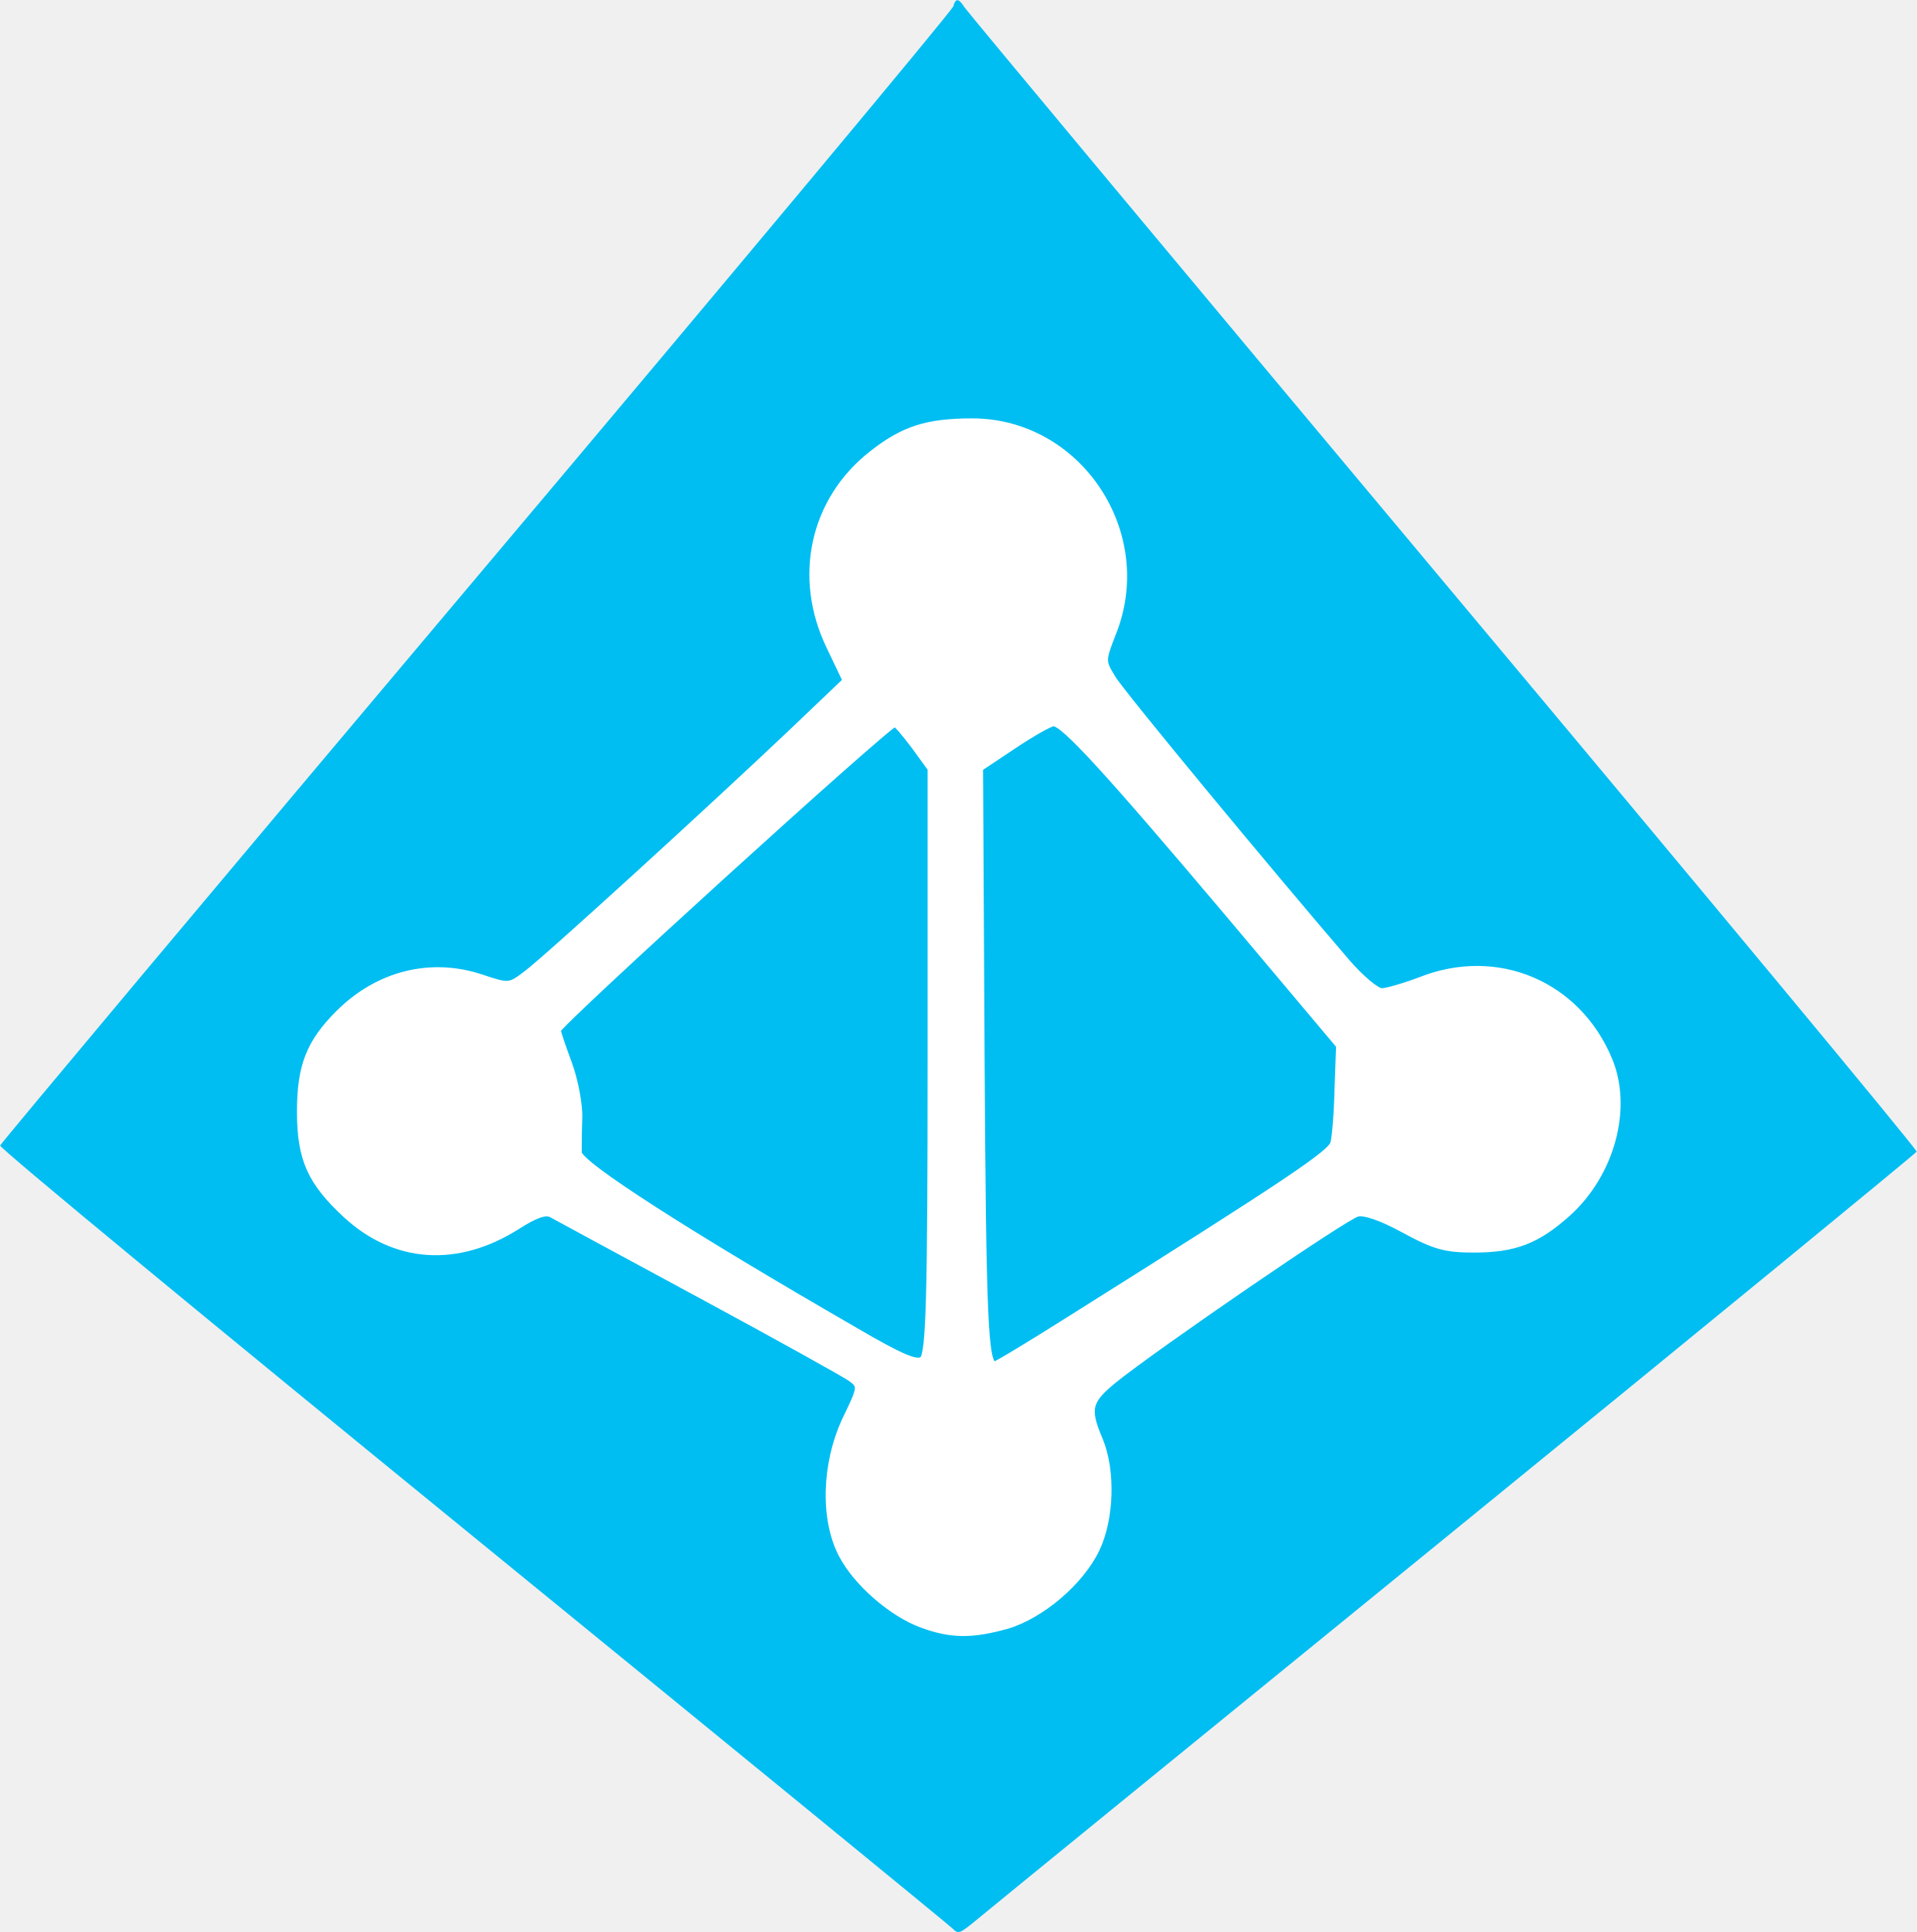
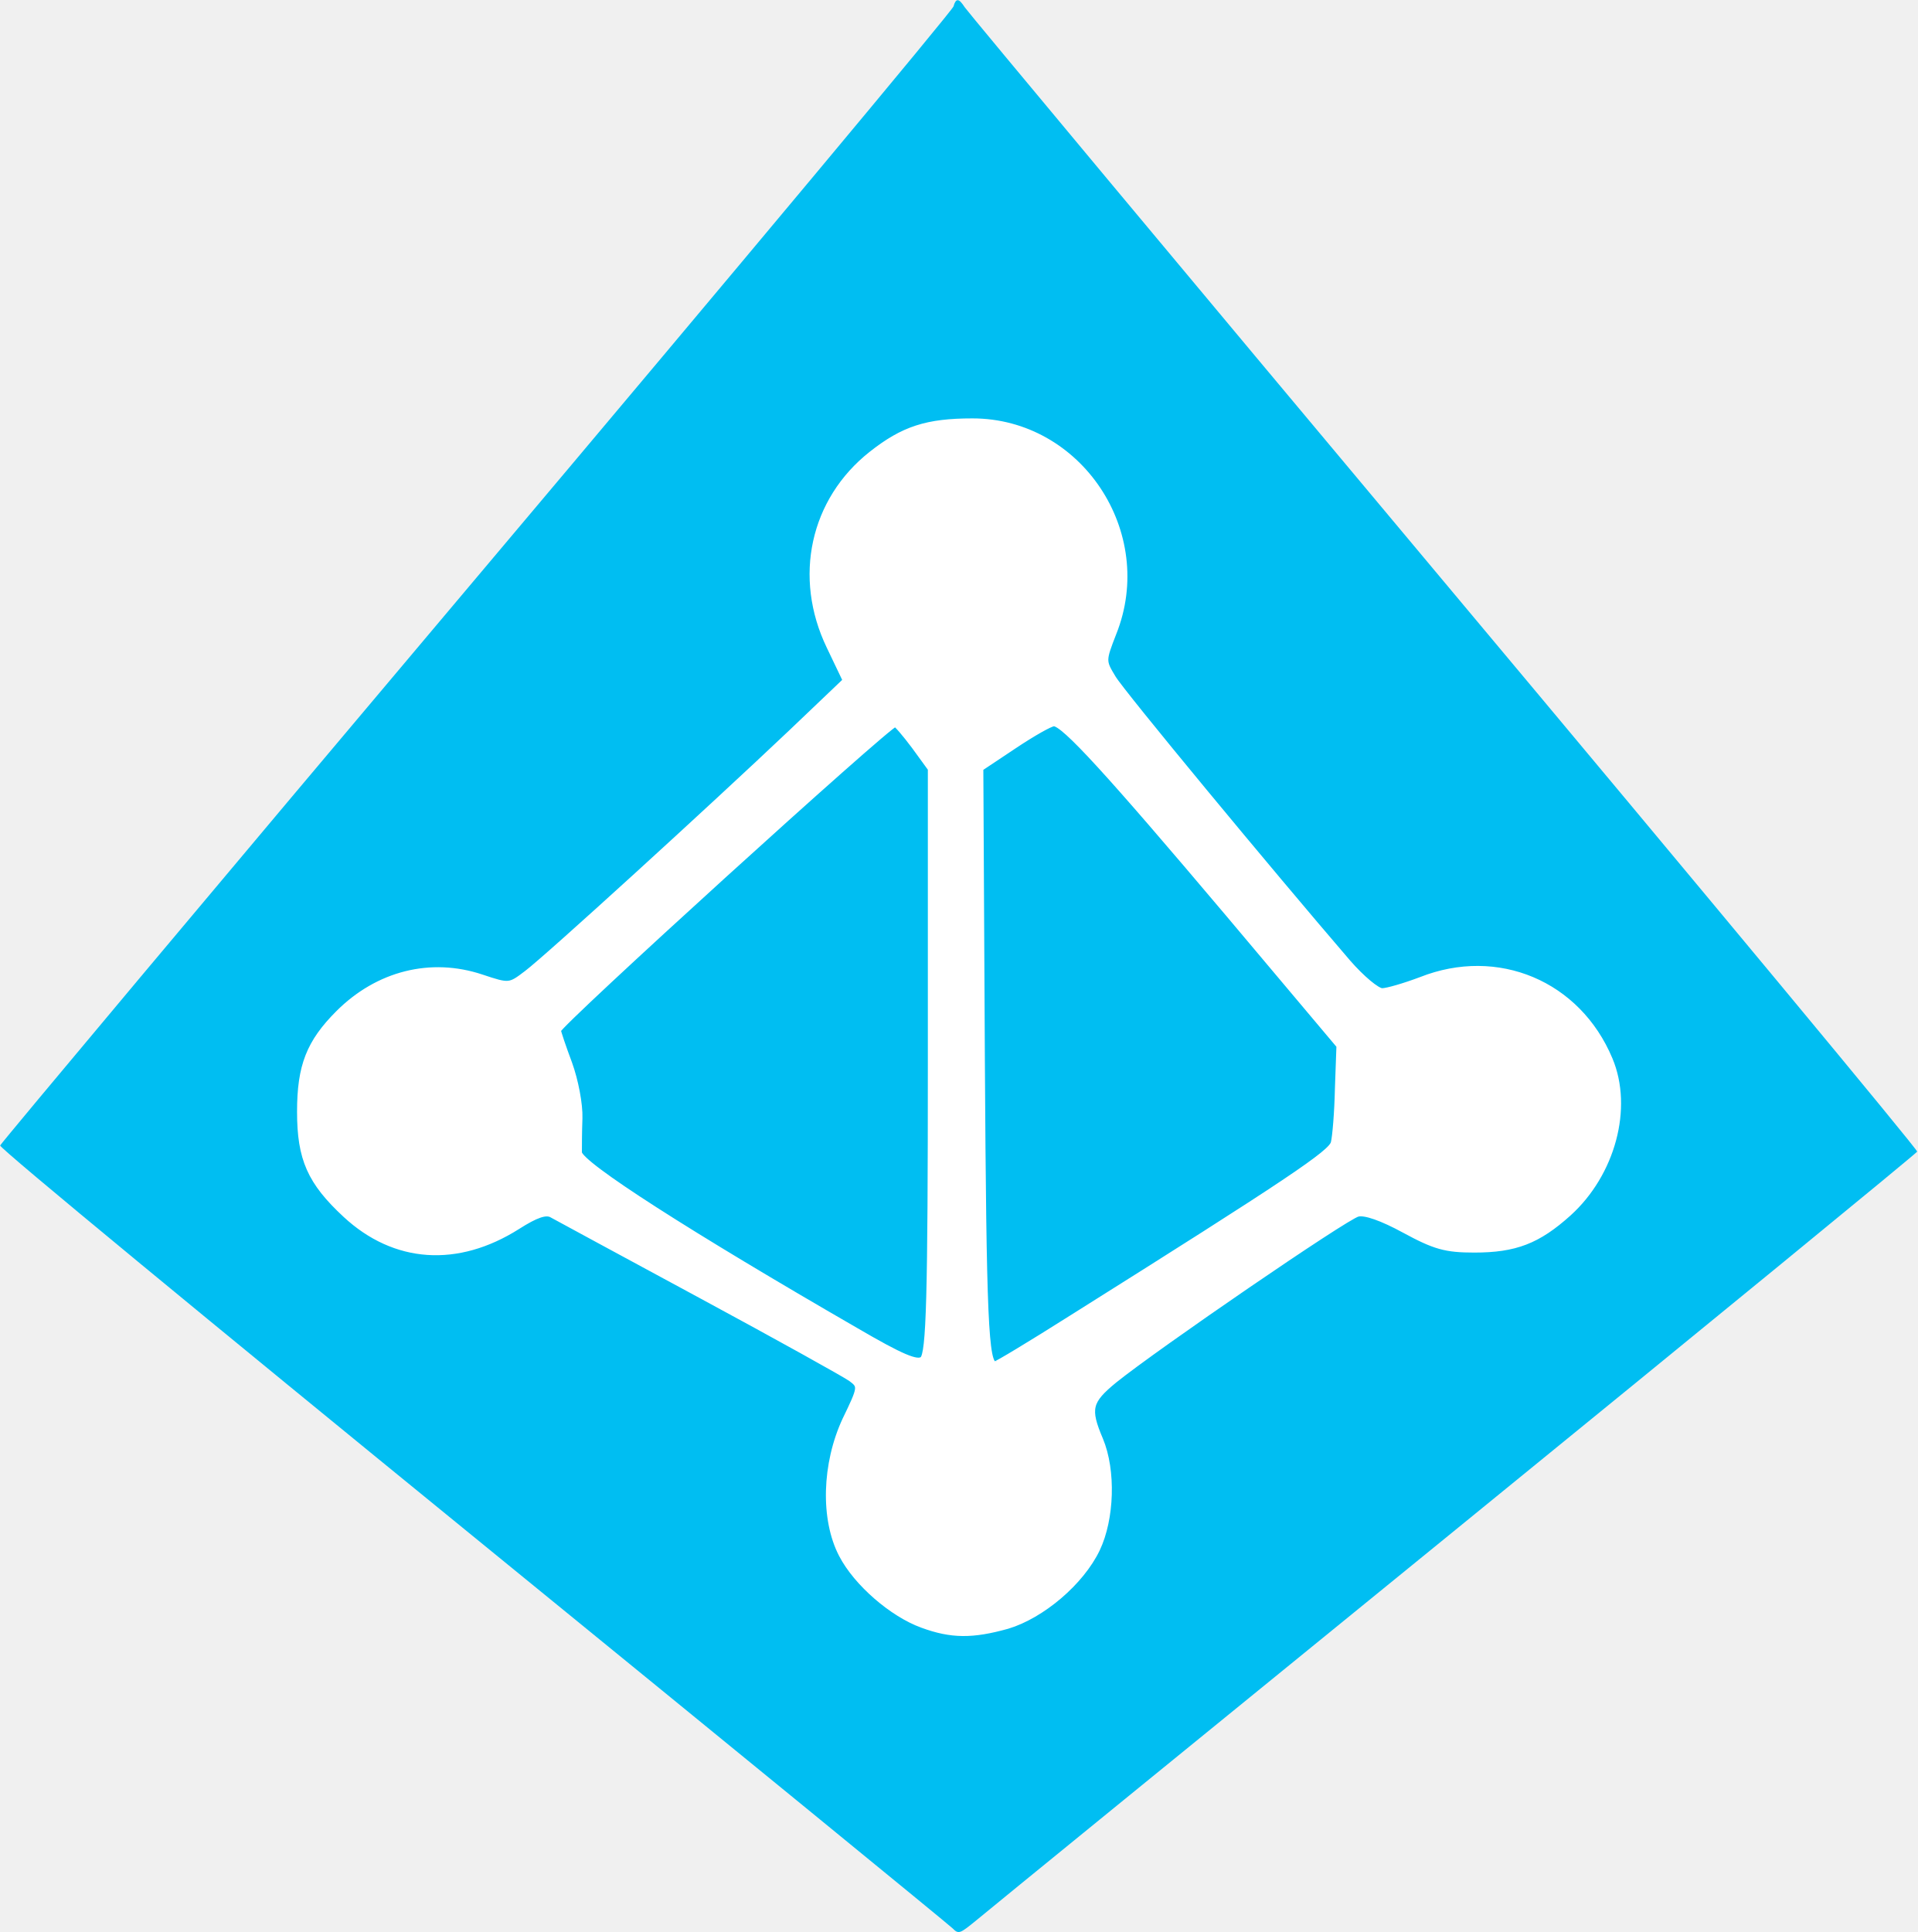
- <svg xmlns="http://www.w3.org/2000/svg" id="svg1035" viewBox="0 0 374.5 377.3" width="2481" height="2500">
-   <style>.st0{fill:#00bef2}.st1{fill:#fff;stroke:#fff;stroke-width:1.236;stroke-linecap:round;stroke-linejoin:round}</style>
-   <g id="layer1" transform="translate(-39.022 -78.115)">
-     <g id="g1016" transform="translate(-63.947 -88.179)">
-       <path id="path1008" class="st0" d="M290 166.3c.4 0 .8.5 1.4 1.4.5.8 42.6 51.3 93.6 112.2 51 60.9 92.6 111 92.4 111.3-.1.3-40.7 33.6-90.2 73.9s-91.6 74.6-93.5 76.2c-3.3 2.7-3.5 2.8-4.7 1.6-.7-.7-42.9-35.2-93.8-76.7S102.8 390.5 103 390c.2-.5 42-50.4 93.1-111s92.9-110.7 93.1-111.5c.2-.8.5-1.2.8-1.2z" />
-       <path id="path923" class="st1" d="M283.1 483.6c-5.8-2.1-12.8-8.1-15.7-13.7-3.6-6.9-3.3-17.7.7-26.3 3.1-6.4 3.1-6.6 1.1-8.1-1.1-.8-14.4-8.2-29.4-16.3-15-8.1-28.1-15.2-29-15.7-1.2-.7-3.2 0-6.8 2.3-11.7 7.4-23.9 6.6-33.5-2.3-6.9-6.4-8.9-10.9-8.9-20.1 0-8.9 1.8-13.5 7.5-19.2 7.7-7.7 18-10.3 27.9-7 5.4 1.8 5.5 1.8 8.9-.8 4-3 36.1-32.3 51.6-47l10.7-10.2-3.2-6.7c-6.5-13.5-3.2-28.5 8.2-37.5 6.2-4.9 10.8-6.4 19.7-6.4 20.8 0 35.3 21.8 27.5 41.3-2.1 5.4-2.1 5.5-.1 8.8 1.7 2.9 30.6 37.8 45.9 55.6 2.7 3.1 5.7 5.6 6.7 5.6s4.4-1 7.6-2.2c14.9-5.9 30.6.7 36.8 15.5 4 9.5.5 22.3-8 30-6 5.4-10.4 7.1-18.4 7.1-5.6 0-7.7-.6-13.6-3.8-4.4-2.4-7.8-3.6-9.2-3.2-2.4.6-39.3 25.9-47.5 32.5-5 4.1-5.4 5.6-2.8 11.7 2.5 6 2.2 15.4-.6 21.3-3.1 6.5-10.8 13-17.5 15-6.8 1.9-10.9 1.9-16.6-.2zm1.7-110.2v-57l-3.2-4.4c-1.8-2.4-3.5-4.4-3.8-4.4-1.3 0-65.9 58.7-65.9 59.9 0 .3 1 3.3 2.2 6.5 1.2 3.3 2.1 8 2 10.7-.1 2.7-.1 5.7-.1 6.7.1 2.3 21.7 16.1 54.1 34.8 8.9 5.2 12 6.5 13.1 5.6 1.3-1.1 1.6-12.2 1.6-58.4zm27.4 50.4c42.8-26.9 50.8-32.3 51.3-34.3.3-1.2.7-5.9.8-10.6l.3-8.4-21.8-25.9c-23.4-27.7-32-37.1-34-37.1-.7 0-4.2 2-7.8 4.4l-6.6 4.4.3 56.9c.3 51 .7 59.6 2.6 59.6.2.1 7-4 14.9-9z" />
-     </g>
+ <svg xmlns="http://www.w3.org/2000/svg" width="400px" height="px" viewBox="0 0 400 403" version="1.1">
+   <g id="surface1">
+     <path style=" stroke:none;fill-rule:nonzero;fill:rgb(0%,74.51%,94.902%);fill-opacity:1;" d="M 199.766 0.043 C 200.191 0.043 200.621 0.578 201.262 1.539 C 201.797 2.391 246.762 56.32 301.234 121.359 C 355.707 186.395 400.141 239.898 399.926 240.219 C 399.82 240.539 356.453 276.102 303.586 319.137 C 250.715 362.176 205.746 398.805 203.719 400.516 C 200.191 403.398 199.98 403.504 198.699 402.223 C 197.949 401.477 152.875 364.633 98.512 320.312 C 44.145 275.992 -0.18 239.473 0.031 238.938 C 0.246 238.402 44.895 185.113 99.473 120.398 C 154.051 55.68 198.699 2.18 198.91 1.324 C 199.125 0.469 199.445 0.043 199.766 0.043 Z M 199.766 0.043 " />
+     <path style="fill-rule:nonzero;fill:rgb(100%,100%,100%);fill-opacity:1;stroke-width:1.236;stroke-linecap:round;stroke-linejoin:round;stroke:rgb(100%,100%,100%);stroke-opacity:1;stroke-miterlimit:4;" d="M 283.098 483.6 C 277.302 481.5 270.302 475.501 267.402 469.901 C 263.799 462.999 264.099 452.201 268.1 443.602 C 271.201 437.201 271.201 436.999 269.201 435.5 C 268.1 434.699 254.799 427.299 239.8 419.201 C 224.799 411.099 211.698 403.999 210.799 403.501 C 209.599 402.799 207.599 403.501 204 405.798 C 192.3 413.202 180.1 412.401 170.5 403.501 C 163.599 397.1 161.602 392.601 161.602 383.402 C 161.602 374.499 163.401 369.901 169.099 364.198 C 176.801 356.499 187.1 353.902 197 357.201 C 202.402 359.001 202.5 359.001 205.902 356.4 C 209.899 353.4 241.998 324.101 257.501 309.401 L 268.199 299.199 L 264.999 292.502 C 258.5 279.001 261.799 264 273.198 254.998 C 279.401 250.1 284.002 248.601 292.9 248.601 C 313.698 248.601 328.199 270.401 320.398 289.901 C 318.299 295.3 318.299 295.399 320.3 298.702 C 322 301.599 350.9 336.501 366.202 354.3 C 368.901 357.398 371.899 359.9 372.902 359.9 C 373.9 359.9 377.301 358.902 380.501 357.698 C 395.401 351.798 411.101 358.401 417.3 373.2 C 421.301 382.699 417.801 395.502 409.298 403.201 C 403.3 408.6 398.901 410.301 390.899 410.301 C 385.3 410.301 383.2 409.701 377.301 406.501 C 372.902 404.101 369.5 402.901 368.1 403.3 C 365.7 403.9 328.799 429.201 320.6 435.8 C 315.6 439.9 315.202 441.4 317.802 447.501 C 320.3 453.5 320 462.9 317.198 468.8 C 314.101 475.3 306.399 481.8 299.699 483.801 C 292.9 485.699 288.8 485.699 283.098 483.6 Z M 284.799 373.401 L 284.799 316.402 L 281.599 312.001 C 279.8 309.598 278.099 307.601 277.799 307.601 C 276.501 307.601 211.899 366.301 211.899 367.501 C 211.899 367.801 212.902 370.801 214.101 374.001 C 215.301 377.3 216.2 382.001 216.102 384.7 C 215.999 387.4 215.999 390.399 215.999 391.401 C 216.102 393.698 237.701 407.499 270.101 426.202 C 278.999 431.399 282.1 432.702 283.201 431.802 C 284.499 430.701 284.799 419.599 284.799 373.401 Z M 312.199 423.798 C 354.999 396.899 363.001 391.5 363.499 389.499 C 363.799 388.299 364.201 383.599 364.3 378.899 L 364.6 370.501 L 342.799 344.6 C 319.4 316.899 310.798 307.499 308.801 307.499 C 308.099 307.499 304.599 309.499 301.001 311.899 L 294.399 316.299 L 294.699 373.2 C 294.999 424.201 295.401 432.8 297.299 432.8 C 297.501 432.899 304.299 428.799 312.199 423.798 Z M 312.199 423.798 " transform="matrix(1.068091,0,0,1.067923,-109.9802,-177.5529)" />
  </g>
</svg>
